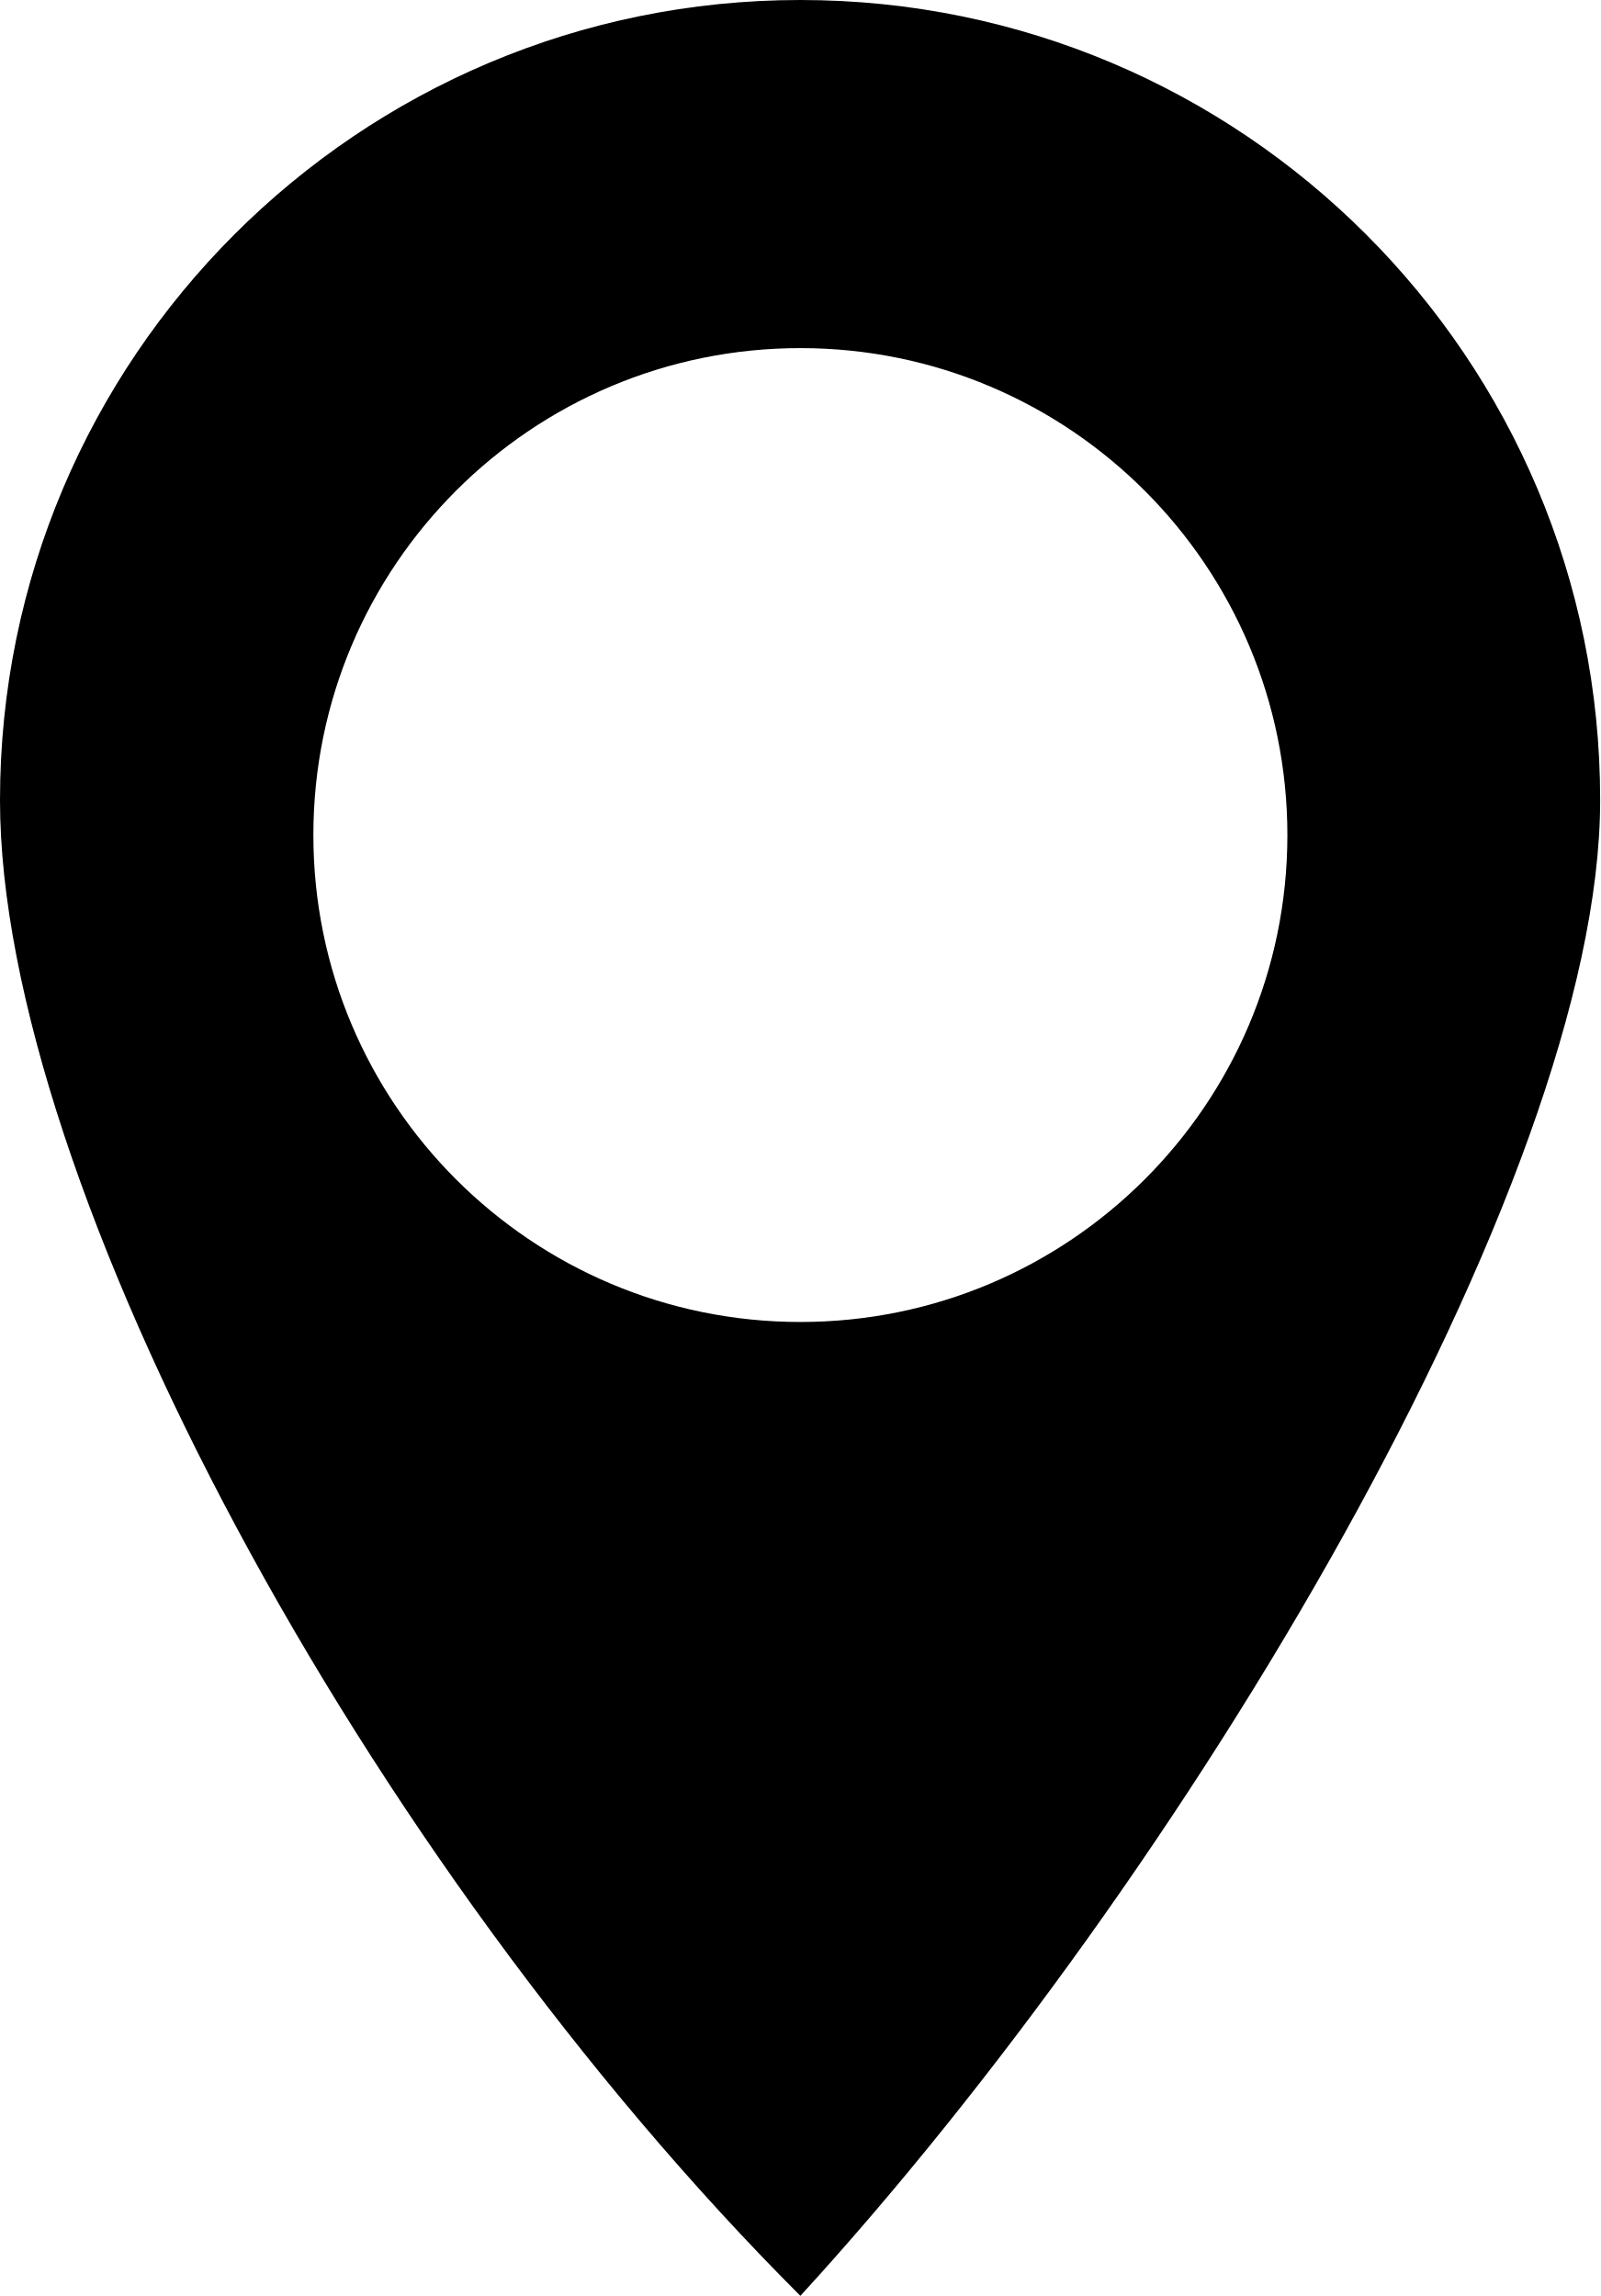
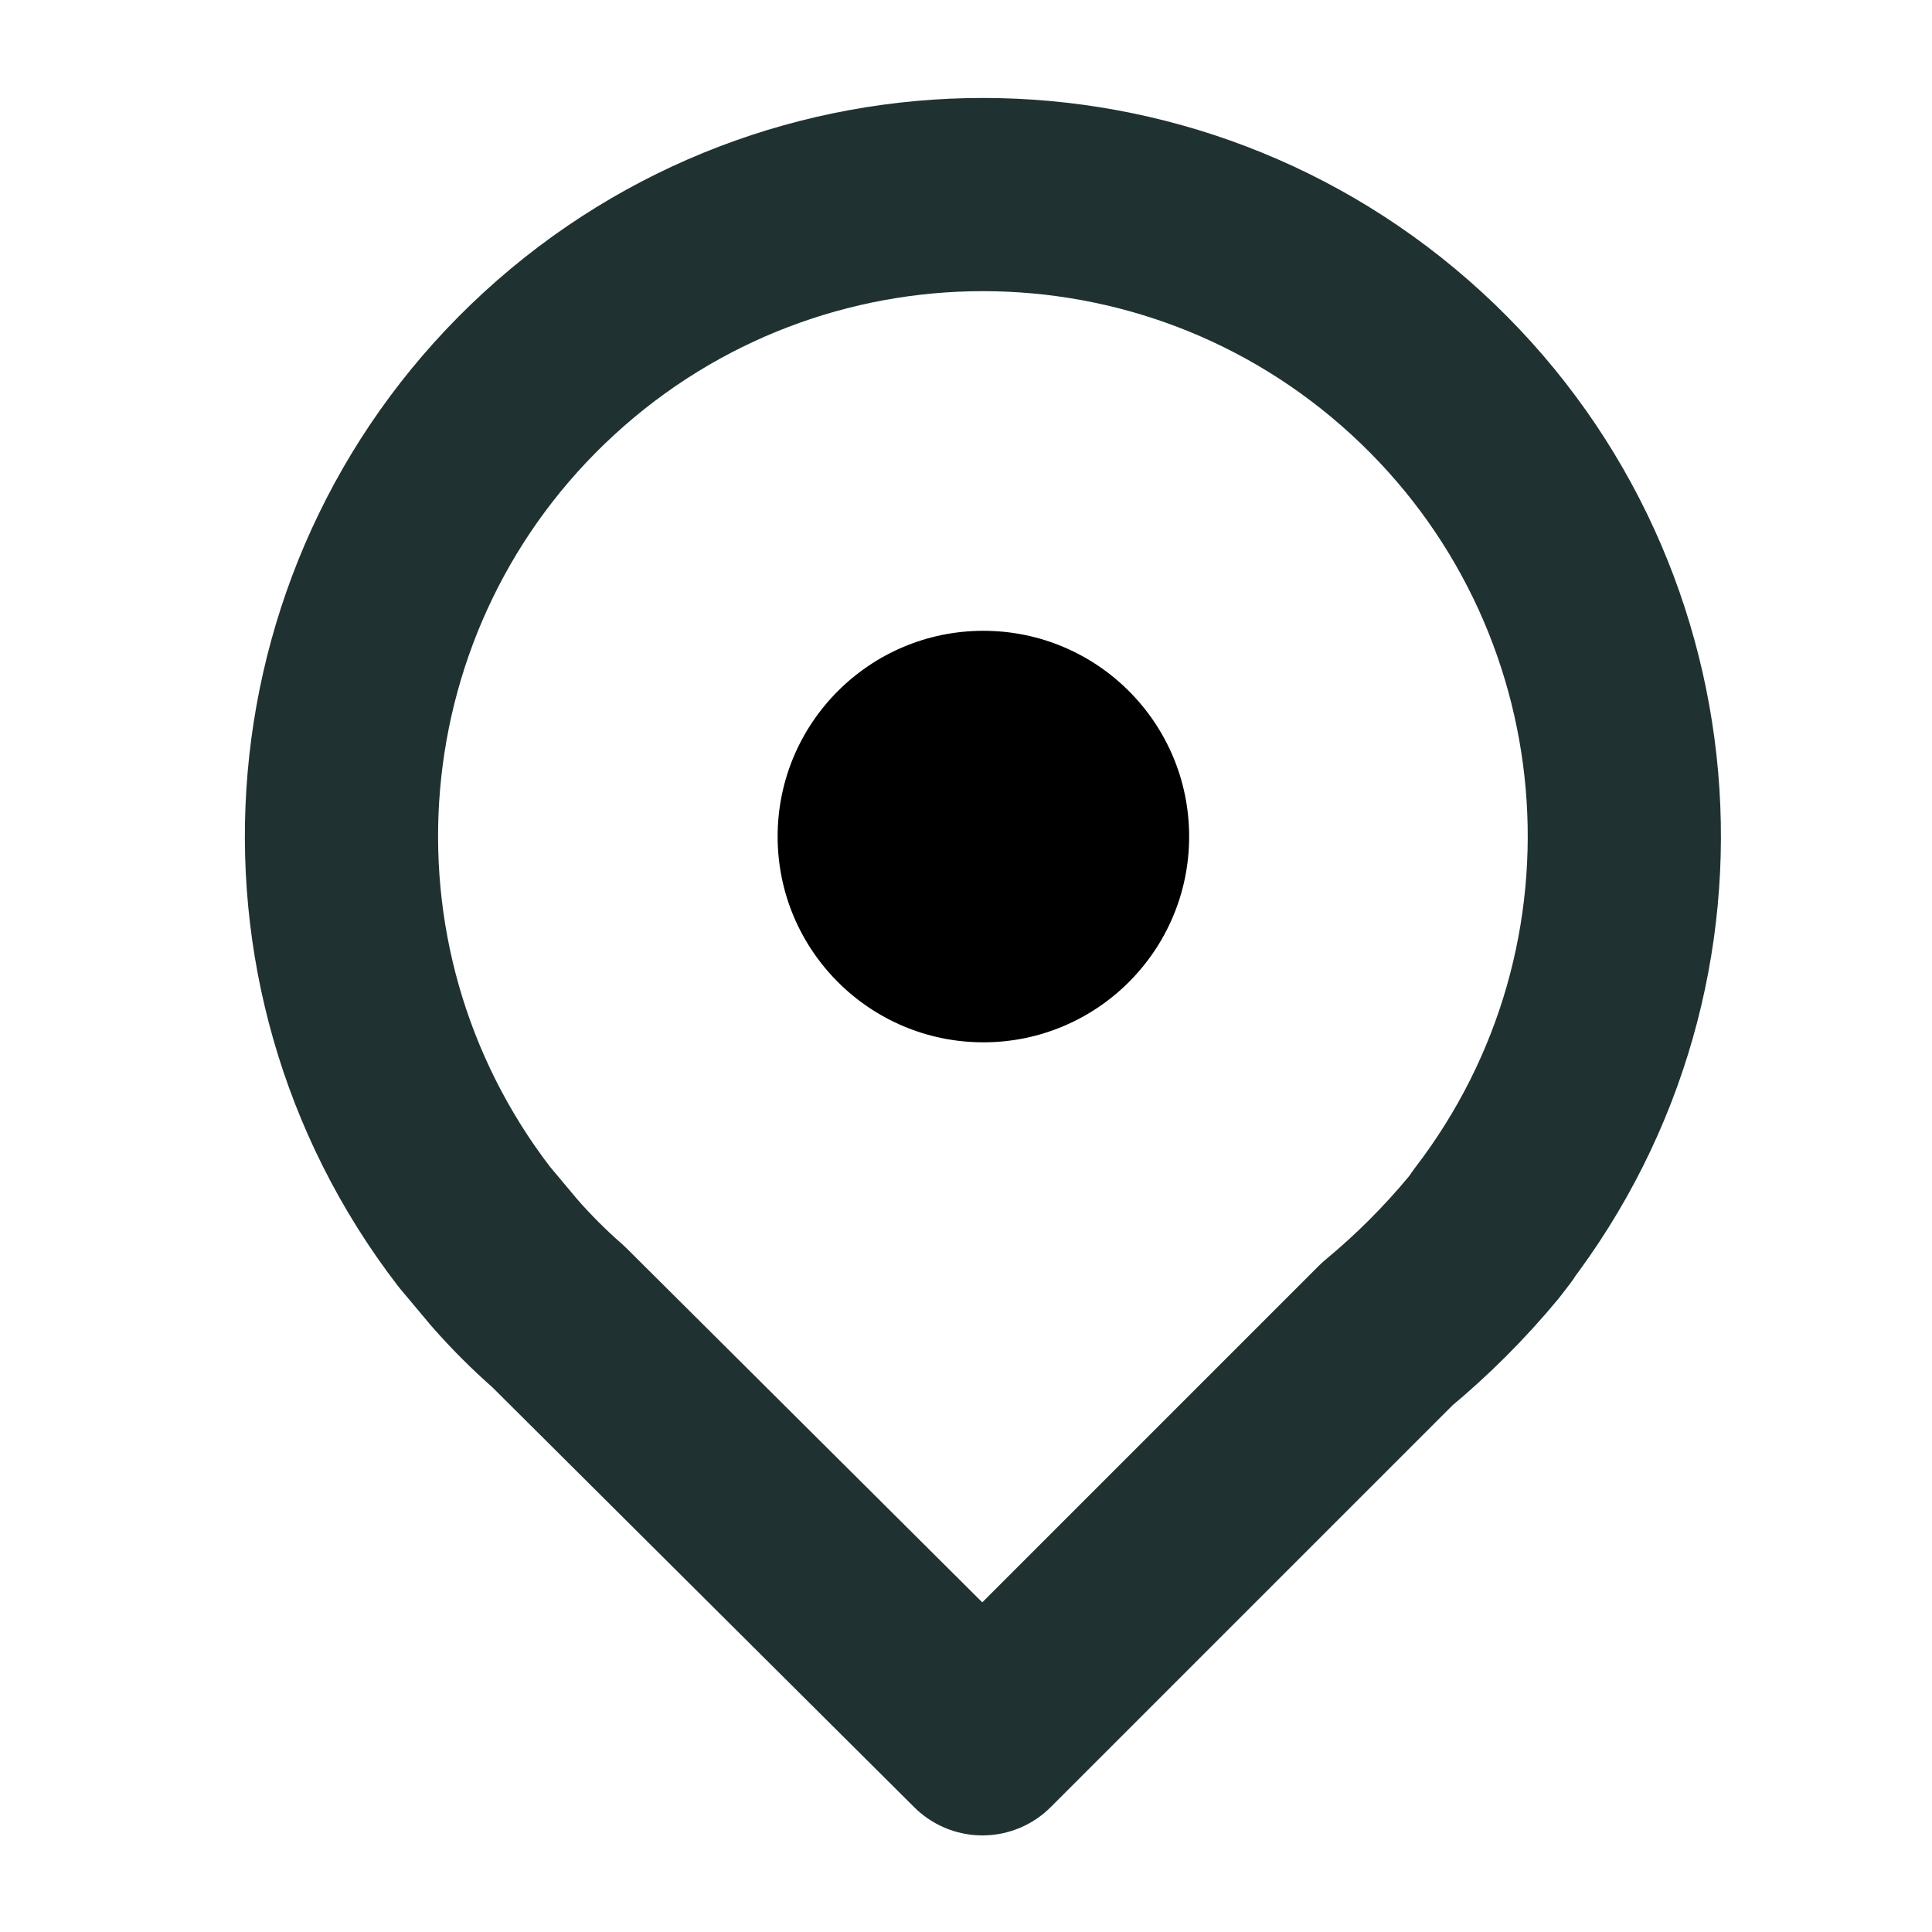
- <svg xmlns="http://www.w3.org/2000/svg" width="10.581" height="15.183" viewBox="0 0 10.581 15.183">
-   <path d="M5.292,0A5.292,5.292,0,0,0,0,5.292c0,2.53,2.415,7.013,5.292,9.89,2.53-2.763,5.288-7.36,5.288-9.89A5.288,5.288,0,0,0,5.292,0Zm0,8.742a3.22,3.22,0,1,1,3.22-3.216,3.22,3.22,0,0,1-3.22,3.216Z" transform="translate(0)" fill="currentColor" />
+ <svg xmlns="http://www.w3.org/2000/svg" viewBox="0 0 20 20">
+   <path d="m15.44 12.7a6.64 6.64 0 1 0 -10.53 0l.31.37a5.92 5.92 0 0 0 .56.56l4.39 4.37 4.19-4.19a7.56 7.56 0 0 0 1-1l.1-.13z" fill="none" stroke="#203131" stroke-linecap="round" stroke-linejoin="round" class="stroke" stroke-width="2" />
+   <path d="m10.18 10.79a2.13 2.13 0 1 1 2.13-2.13 2.13 2.13 0 0 1 -2.13 2.13z" fill="currentColor" />
</svg>
